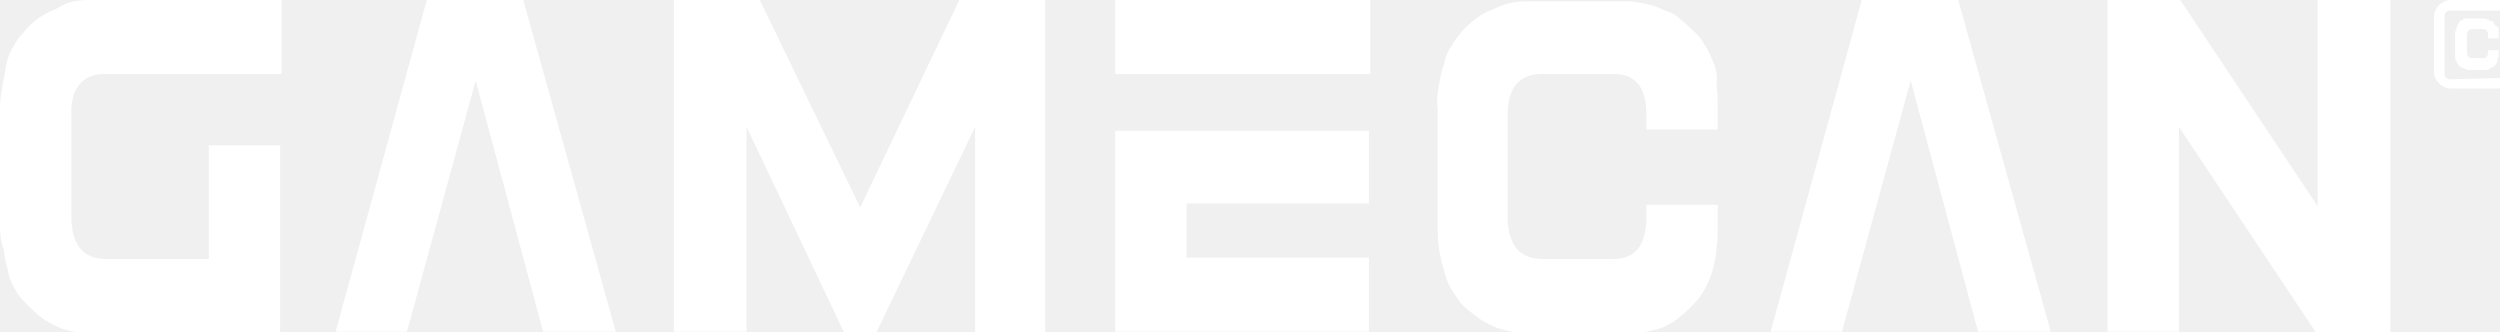
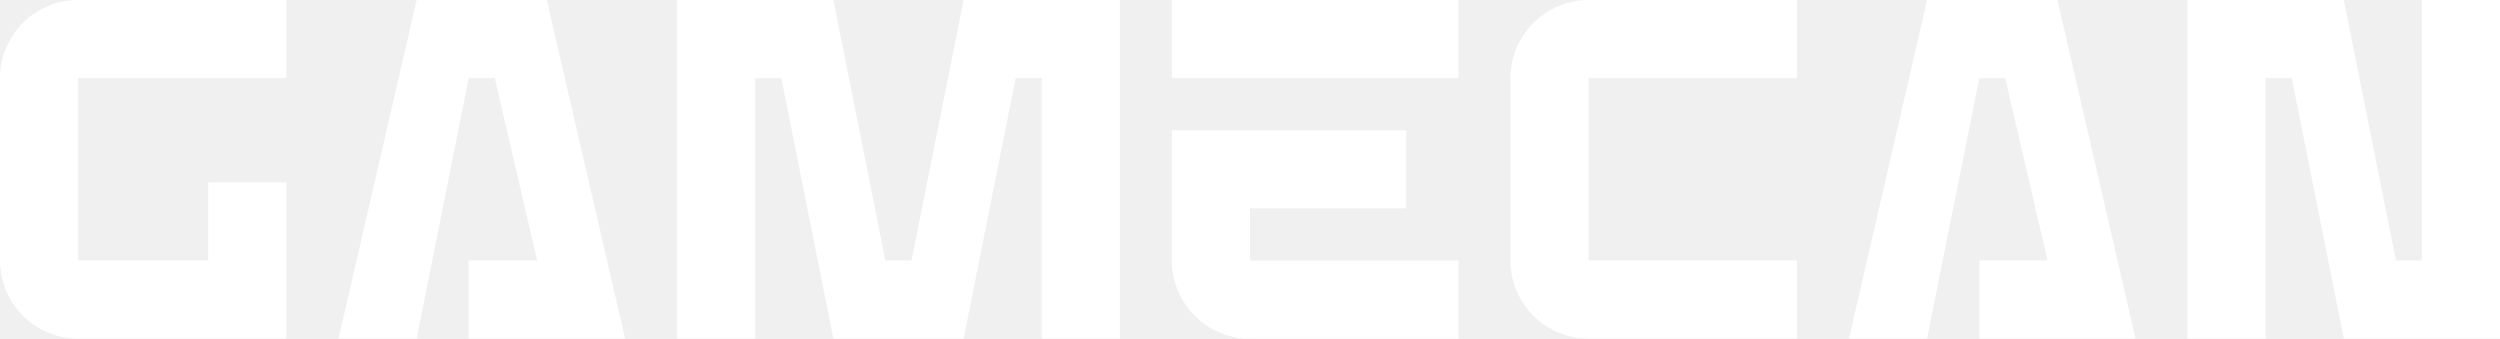
- <svg xmlns="http://www.w3.org/2000/svg" version="1.1" id="Layer_1" x="0px" y="0px" viewBox="0 0 189.2 25.1" style="enable-background:new 0 0 189.2 25.1;" xml:space="preserve">
+ <svg xmlns="http://www.w3.org/2000/svg" version="1.1" id="Layer_1" x="0px" y="0px" viewBox="0 0 1417.8 192" style="enable-background:new 0 0 1417.8 192;" xml:space="preserve">
  <style type="text/css">
- 	.st0{fill-rule:evenodd;clip-rule:evenodd;fill:#FFFFFF;}
+ 	.st0{fill:#FFFFFF;}
</style>
-   <path class="st0" d="M5.6,0.1C6.1,0,6.6,0,7.2,0h14.1v5.6H7.9c-1.5,0-2.4,0.9-2.5,2.6v8.2c0,2.1,0.9,3.2,2.6,3.2h7.8V11h5.4v14.2  H7.2c-0.5,0-1,0-1.6-0.1c-0.5-0.1-0.9-0.2-1.3-0.4c-0.4-0.2-0.8-0.4-1.2-0.7c-0.4-0.3-0.7-0.6-1-0.9c-0.3-0.3-0.7-0.7-0.9-1.1  c-0.3-0.5-0.5-0.9-0.6-1.5c-0.1-0.5-0.3-1.1-0.3-1.6C0,18.2,0,17.5,0,16.9V8.2C0,7.6,0.1,7,0.2,6.4c0.1-0.5,0.2-1.1,0.3-1.6  c0.1-0.5,0.3-1,0.6-1.4C1.3,2.9,1.7,2.6,2,2.2C2.6,1.5,3.4,1,4.2,0.7C4.7,0.4,5.1,0.2,5.6,0.1 M32.3,0l-6.9,25.1h5.4l5.2-19l5.1,19  h5.5L39.6,0H32.3z M65.1,15.7L57.5,0H51v25.1h5.5V9.6l7.4,15.6h2.4l7.5-15.6v15.6h5.3V0h-6.5L65.1,15.7L65.1,15.7z M84.4,25.1h19.2  v-5.6H89.8v-4.1h13.8V9.9H84.4V25.1L84.4,25.1z M84.4,5.6h19.3V0H84.4V5.6z M129.7,4.8c-0.2-0.5-0.4-1-0.7-1.4  c-0.2-0.4-0.5-0.8-0.9-1.1c-0.3-0.3-0.7-0.7-1-0.9c-0.3-0.3-0.7-0.5-1.1-0.6c-0.4-0.2-0.9-0.4-1.4-0.5c-0.5-0.1-1-0.2-1.5-0.2h-7.2  c-0.5,0-1,0-1.5,0.1c-0.5,0.1-1,0.3-1.4,0.5c-0.9,0.3-1.6,0.9-2.3,1.6c-0.3,0.4-0.6,0.7-0.8,1.1c-0.3,0.4-0.5,0.9-0.6,1.4  c-0.2,0.5-0.3,1.1-0.4,1.6c-0.1,0.6-0.2,1.2-0.1,1.8v8.7c0,0.6,0,1.3,0.1,1.9c0.1,0.6,0.2,1.1,0.4,1.7c0.1,0.5,0.3,1,0.6,1.5  c0.3,0.4,0.5,0.8,0.8,1.1c0.3,0.3,0.7,0.6,1.1,0.9c0.4,0.3,0.8,0.5,1.2,0.7c0.5,0.2,0.9,0.3,1.4,0.4c0.5,0.1,1,0.1,1.5,0.1h7.2  c0.5,0,1,0,1.5-0.1c0.5-0.1,1-0.2,1.4-0.4c0.4-0.2,0.8-0.4,1.1-0.7c0.4-0.3,0.7-0.6,1-0.9c0.7-0.7,1.2-1.6,1.5-2.6  c0.1-0.5,0.3-1.1,0.3-1.7c0.1-0.6,0.1-1.3,0.1-1.9v-1.4h-5.4v0.9c0,2.1-0.8,3.2-2.5,3.2h-5.4c-1.7,0-2.6-1.1-2.6-3.2V8.7  c0-2.1,0.9-3.1,2.6-3.1h5.4c1.7,0,2.5,1,2.5,3.1v1.1h5.4V8.2c0-0.6,0-1.2-0.1-1.8C130,5.9,129.9,5.3,129.7,4.8 M140.9,0l-6.9,25.1  h5.4l5.2-19l5.1,19h5.5l-7-25.1H140.9L140.9,0z M175.4,15.6L165,0h-5.5v25.1h5.4V9.6l10.4,15.6h5.6V0h-5.5V15.6z M189.2,0  c0.7,0,1.3,0.6,1.3,1.3v4.1c0,0.7-0.6,1.3-1.3,1.3h-3.7c-0.7,0-1.3-0.6-1.3-1.3V1.3c0-0.7,0.6-1.3,1.3-1.3L189.2,0 M189.3,5.9  c0.2,0,0.4-0.2,0.4-0.4l0-4.3c0-0.2-0.2-0.4-0.4-0.4h-3.9c-0.2,0-0.4,0.2-0.4,0.4v4.4c0,0.2,0.2,0.4,0.4,0.4L189.3,5.9 M188.8,1.9  c0-0.1-0.1-0.1-0.1-0.2c0-0.1-0.1-0.1-0.2-0.1c-0.1,0-0.1-0.1-0.2-0.1c-0.1,0-0.1-0.1-0.2-0.1c-0.1,0-0.2,0-0.2,0h-1.1  c-0.1,0-0.2,0-0.2,0c-0.1,0-0.2,0-0.2,0.1c-0.1,0-0.3,0.1-0.3,0.2c0,0.1-0.1,0.1-0.1,0.2c0,0.1-0.1,0.1-0.1,0.2c0,0.1,0,0.2-0.1,0.3  c0,0.1,0,0.2,0,0.3V4c0,0.1,0,0.2,0,0.3c0,0.1,0,0.2,0.1,0.3c0,0.1,0.1,0.2,0.1,0.2c0,0.1,0.1,0.1,0.1,0.2c0.1,0,0.1,0.1,0.2,0.1  l0.2,0.1c0.1,0,0.1,0,0.2,0.1c0.1,0,0.2,0,0.2,0h1.1c0.1,0,0.2,0,0.2,0c0.1,0,0.1,0,0.2-0.1l0.2-0.1c0.1,0,0.1-0.1,0.2-0.1  c0.1-0.1,0.2-0.3,0.2-0.4c0-0.1,0-0.2,0.1-0.3c0-0.1,0-0.2,0-0.3V3.8h-0.8v0.1c0,0.3-0.1,0.5-0.4,0.5h-0.8c-0.3,0-0.4-0.2-0.4-0.5  V2.7c0-0.3,0.1-0.5,0.4-0.5h0.8c0.3,0,0.4,0.2,0.4,0.5v0.2h0.8V2.6c0-0.1,0-0.2,0-0.3c0-0.1,0-0.2-0.1-0.3  C188.9,2,188.9,1.9,188.8,1.9" />
+   <path class="st0" d="M0,44.3v103.4C0,172.2,19.9,192,44.3,192h118.1v-88.6h-44.3v44.3H44.3V44.3h118.1V0H44.3C19.8,0,0,19.9,0,44.3  L0,44.3z" />
+   <polygon class="st0" points="516.9,147.7 502.1,147.7 472.6,0 384,0 384,192 428.3,192 428.3,44.3 443.1,44.3 472.6,192 546.5,192   576,44.3 590.8,44.3 590.8,192 635.1,192 635.1,0 546.5,0 " />
+   <polygon class="st0" points="1373.5,147.7 1358.8,147.7 1329.2,0 1240.6,0 1240.6,192 1284.9,192 1284.9,44.3 1299.7,44.3   1329.2,192 1417.8,192 1417.8,0 1373.5,0 " />
+   <path class="st0" d="M1462.8,34.6h17.4v-5.7h-17.4V15.4h17.4V9.7h-17.4c-3.1,0-5.7,2.6-5.7,5.7v13.5  C1457.1,32,1459.7,34.6,1462.8,34.6z" />
+   <path class="st0" d="M708.9,118.2h88.6V73.9H664.6v73.9c0,24.5,19.9,44.3,44.3,44.3h118.2v-44.3H708.9L708.9,118.2L708.9,118.2z" />
+   <rect x="664.6" y="0" class="st0" width="162.5" height="44.3" />
+   <polygon class="st0" points="236.3,0 192,192 236.3,192 265.8,44.3 280.6,44.3 304.6,147.7 265.8,147.7 265.8,192 354.5,192   310.1,0 " />
+   <path class="st0" d="M1484,0h-30.8c-3.1,0-5.7,2.6-5.7,5.7v32.8c0,3.1,2.6,5.7,5.7,5.7h30.8c3.1,0,5.7-2.6,5.7-5.7V5.8  C1489.7,2.6,1487.1,0,1484,0z M1484,38.6h-30.8V5.8h30.8V38.6z" />
+   <path class="st0" d="M856.6,44.3v103.4c0,24.5,19.9,44.3,44.3,44.3h118.2v-44.3H900.9V44.3h118.2V0H900.9  C876.5,0,856.6,19.9,856.6,44.3z" />
+   <polygon class="st0" points="1092.9,0 1048.6,192 1092.9,192 1122.5,44.3 1137.2,44.3 1161.2,147.7 1122.5,147.7 1122.5,192   1211.1,192 1166.8,0 " />
</svg>
